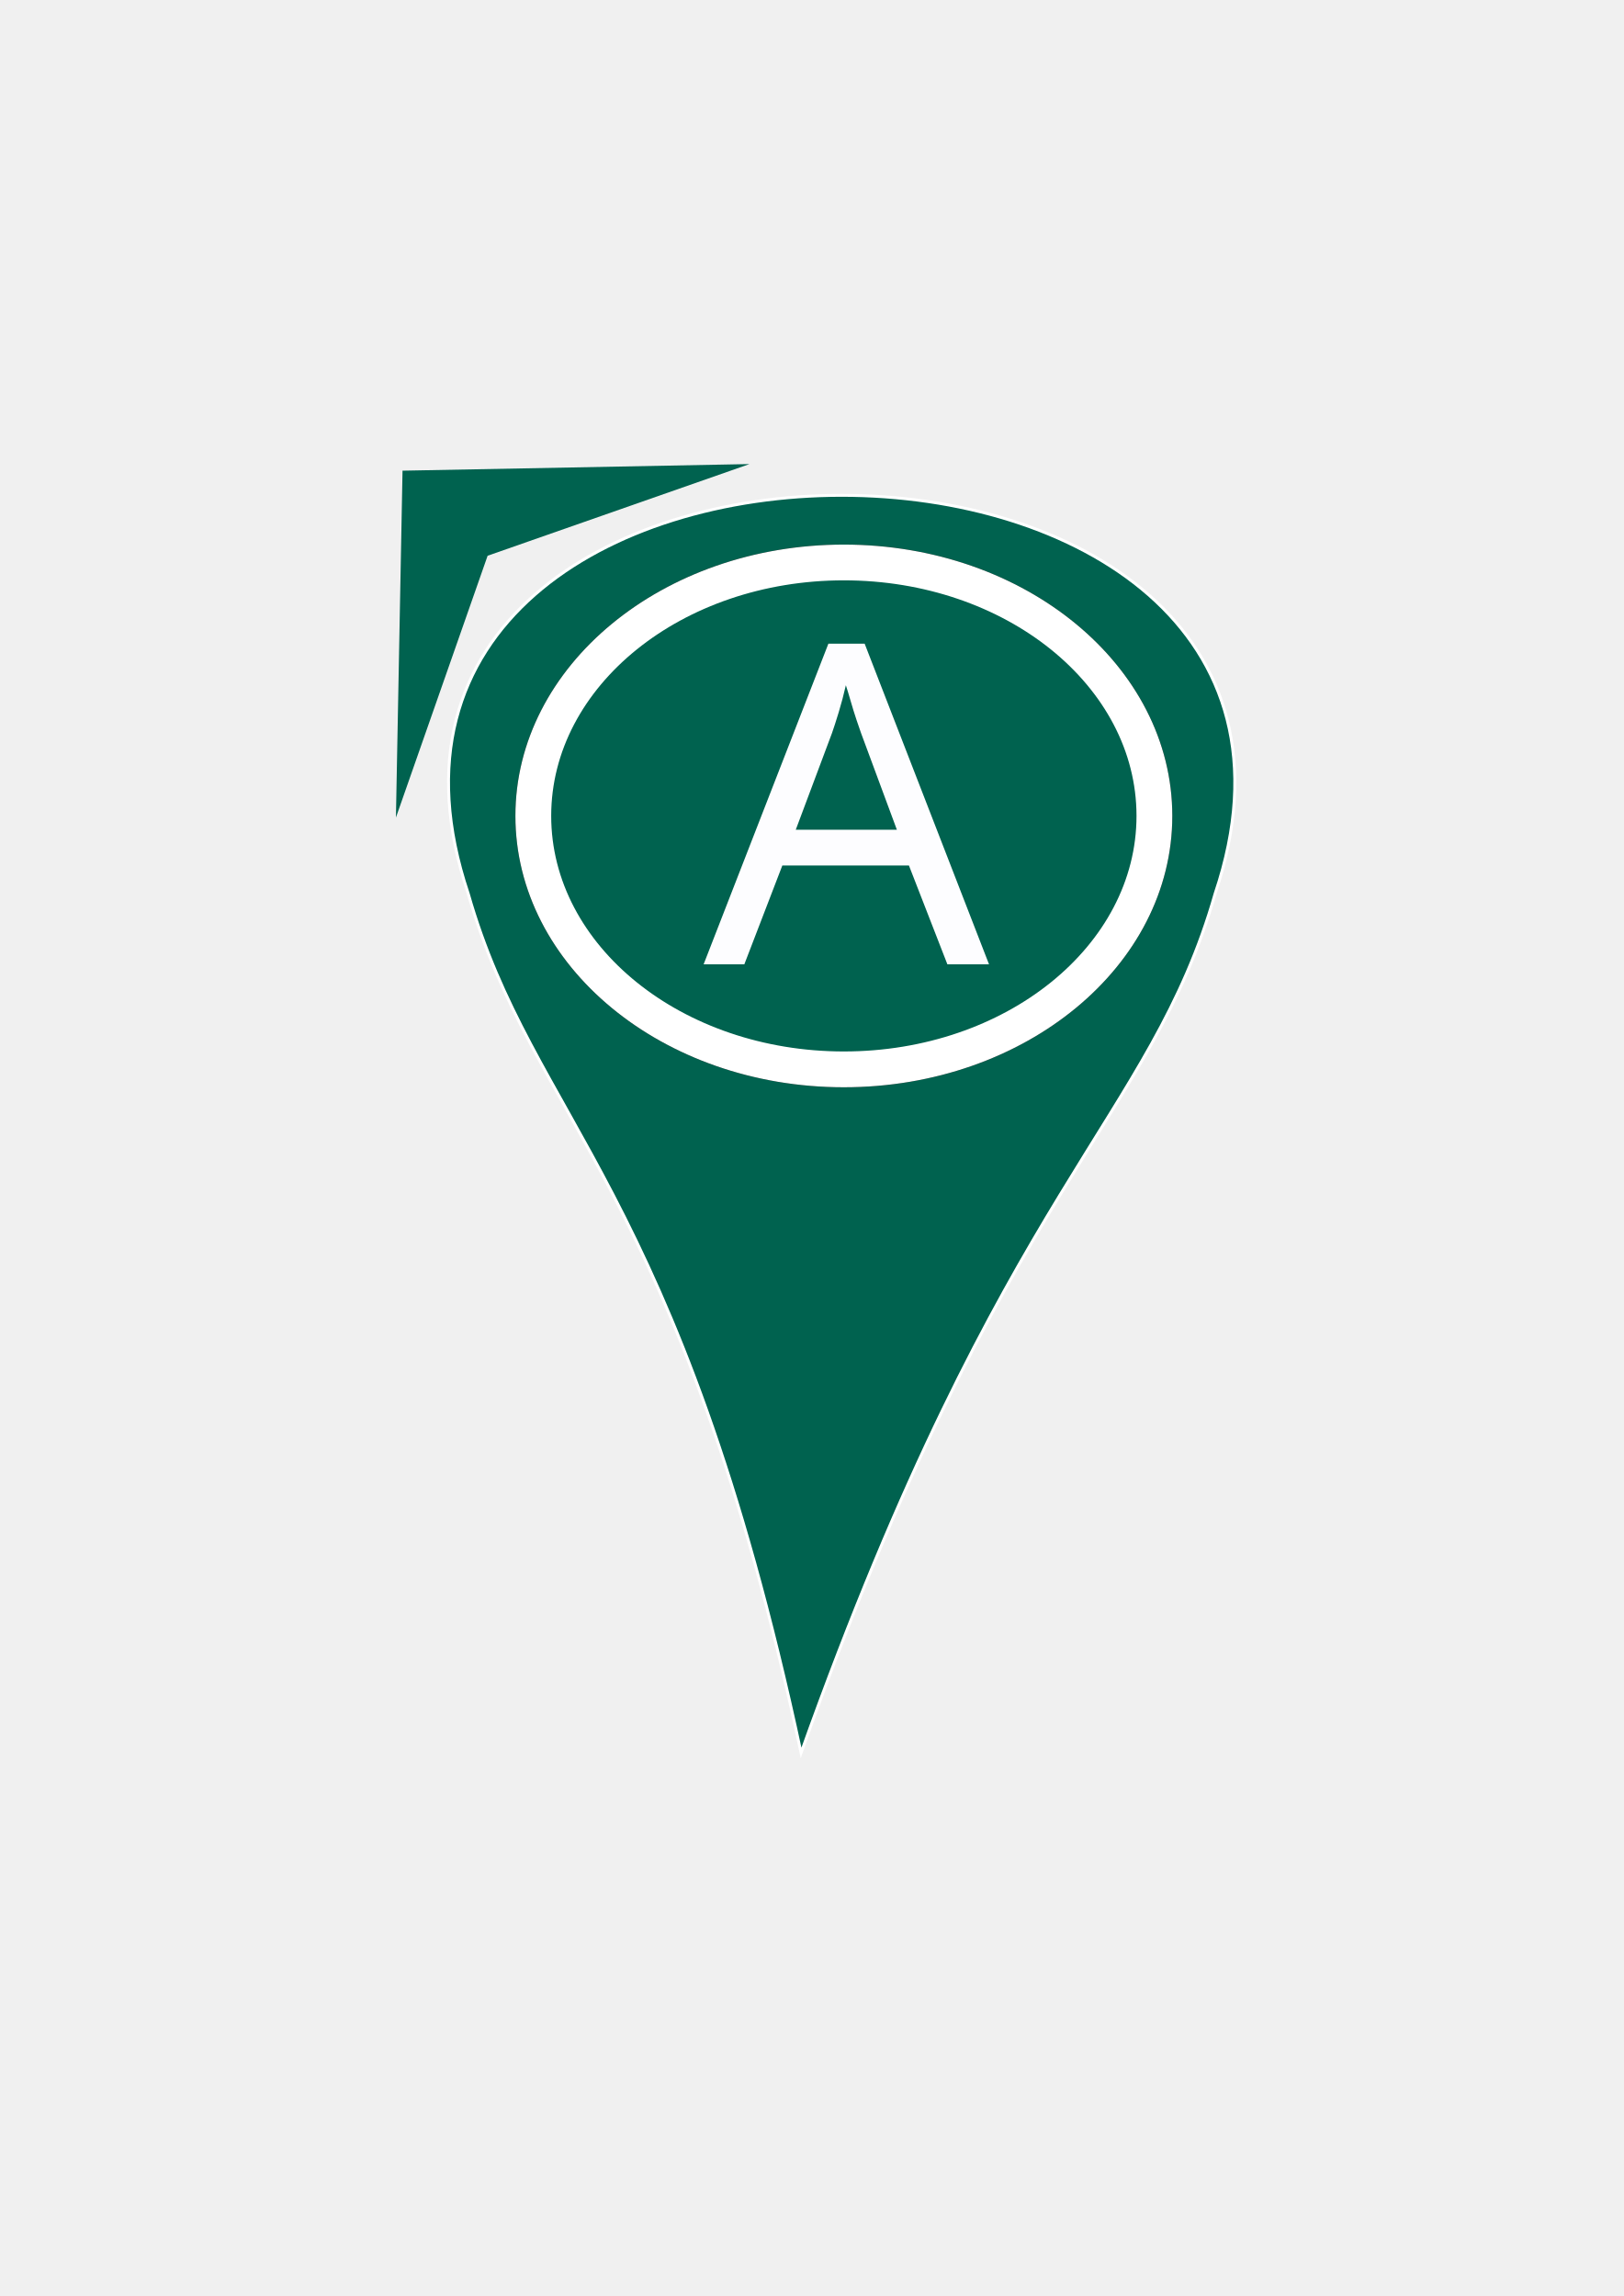
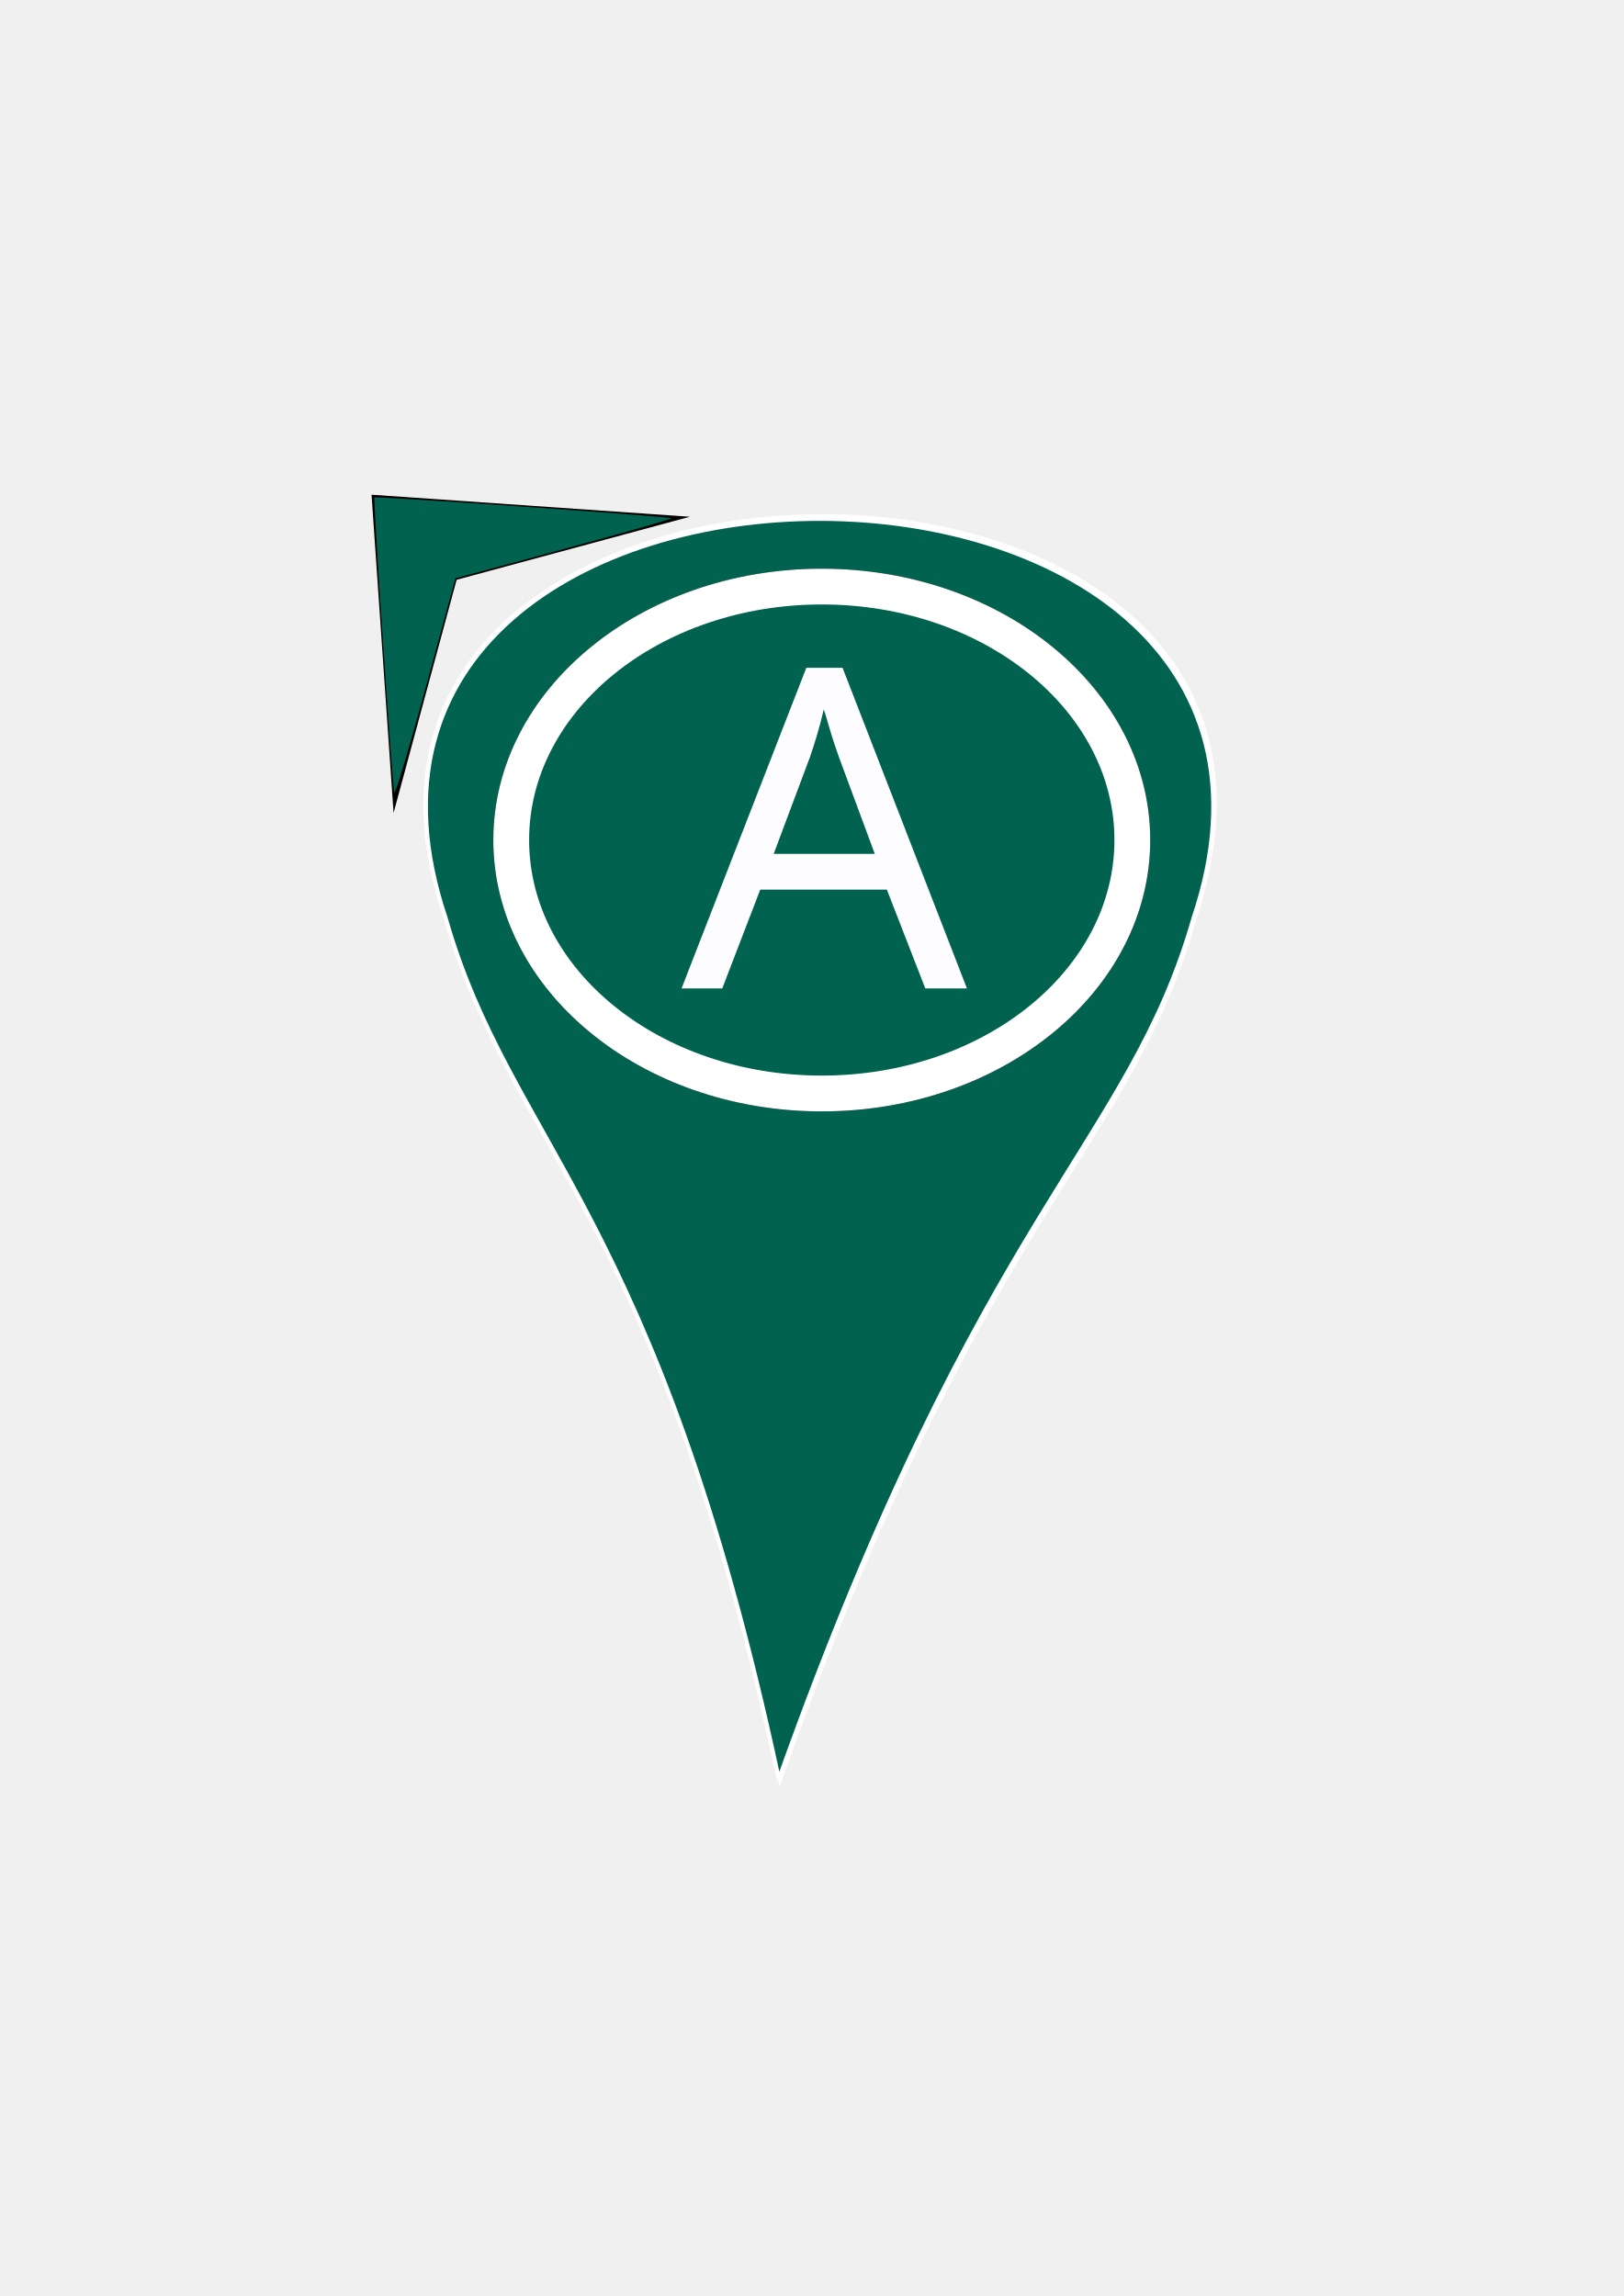
- <svg xmlns="http://www.w3.org/2000/svg" width="744.094" height="1052.362" id="svg3011" version="1.1">
-   <defs id="defs3013" />
-   <g id="layer1">
-     <g id="dp_group001" transform="translate(-169.3177,116.2232)">
-       <path style="fill:#00624f;fill-rule:evenodd;stroke:#ffffff;stroke-width:1.333" id="dp_path002" d="M 536.427,687.189 C 480.611,426.512 413.632,397.548 383.863,293.277 302,49.979 808.064,49.979 726.201,293.277 696.432,397.548 629.453,426.512 536.427,687.189 z" />
-       <path style="fill:#ffffff;fill-rule:evenodd;stroke:#000000;stroke-width:1.333" id="dp_path003" d="m 556.031,134.053 c 82.76,0 149.849,55.383 149.849,123.702 0,68.318 -67.089,123.701 -149.849,123.701 -82.76,0 -149.85,-55.383 -149.85,-123.701 0,-68.319 67.09,-123.702 149.85,-123.702 z" />
-       <path style="fill:#ffffff;fill-rule:evenodd;stroke:#ffffff;stroke-width:1.333" id="dp_path004" d="m 556.031,134.053 c 82.76,0 149.849,55.383 149.849,123.702 0,68.318 -67.089,123.701 -149.849,123.701 -82.76,0 -149.85,-55.383 -149.85,-123.701 0,-68.319 67.09,-123.702 149.85,-123.702 z" />
-       <path style="fill:#00624f;fill-rule:evenodd;stroke:#ffffff;stroke-width:1.333" id="dp_path005" d="m 556.029,149.109 c 74.438,0 134.78,48.638 134.78,108.634 0,59.996 -60.342,108.633 -134.78,108.633 -74.437,0 -134.78,-48.637 -134.78,-108.633 0,-59.996 60.343,-108.634 134.78,-108.634 z" />
-       <text style="font-size:205px;font-weight:400;fill:#fdfdff;font-family:Arial Unicode MS" id="dp_text001" transform="translate(491.761,325.78)" xml:space="preserve" font-size="205" font-weight="400" x="0" y="0">A </text>
+ <svg xmlns="http://www.w3.org/2000/svg" width="744.094" height="1052.362" id="svg3007" version="1.1">
+   <defs id="defs3009" />
+   <g id="dp_group001-7" transform="translate(-179.032,129.3661)">
+     <path style="fill:#008ed2;fill-rule:evenodd;stroke:#ffffff;stroke-width:1.333" id="dp_path002-6" d="M 536.427,687.189 C 480.611,426.512 413.632,397.548 383.863,293.277 302,49.979 808.064,49.979 726.201,293.277 696.432,397.548 629.453,426.512 536.427,687.189 z" />
+     <path style="fill:#ffffff;fill-rule:evenodd;stroke:#000000;stroke-width:1.333" id="dp_path003-1" d="m 556.031,134.053 c 82.76,0 149.849,55.383 149.849,123.702 0,68.318 -67.089,123.701 -149.849,123.701 -82.76,0 -149.85,-55.383 -149.85,-123.701 0,-68.319 67.09,-123.702 149.85,-123.702 z" />
+     <path style="fill:#ffffff;fill-rule:evenodd;stroke:#ffffff;stroke-width:1.333" id="dp_path004-4" d="m 556.031,134.053 c 82.76,0 149.849,55.383 149.849,123.702 0,68.318 -67.089,123.701 -149.849,123.701 -82.76,0 -149.85,-55.383 -149.85,-123.701 0,-68.319 67.09,-123.702 149.85,-123.702 z" />
+     <path style="fill:#008ed2;fill-rule:evenodd;stroke:#ffffff;stroke-width:1.333" id="dp_path005-2" d="m 556.029,149.109 c 74.438,0 134.78,48.638 134.78,108.634 0,59.996 -60.342,108.633 -134.78,108.633 -74.437,0 -134.78,-48.637 -134.78,-108.633 0,-59.996 60.343,-108.634 134.78,-108.634 z" />
+     <text style="font-size:205px;font-weight:400;fill:#fdfdff;font-family:Arial Unicode MS" id="dp_text001-3" transform="translate(491.761,325.78)" xml:space="preserve" font-size="205" font-weight="400" x="0" y="0">B </text>
+   </g>
+   <g id="layer17">
+     <g id="dp_group001-8" transform="translate(-178.8512,126.7933)">
+       <path style="fill:#724b48;fill-rule:evenodd;stroke:#ffffff;stroke-width:1.333" id="dp_path002-29" d="M 536.427,687.189 C 480.611,426.512 413.632,397.548 383.863,293.277 302,49.979 808.064,49.979 726.201,293.277 696.432,397.548 629.453,426.512 536.427,687.189 z" />
+       <path style="fill:#ffffff;fill-rule:evenodd;stroke:#000000;stroke-width:1.333" id="dp_path003-13" d="m 556.031,134.053 c 82.76,0 149.849,55.383 149.849,123.702 0,68.318 -67.089,123.701 -149.849,123.701 -82.76,0 -149.85,-55.383 -149.85,-123.701 0,-68.319 67.09,-123.702 149.85,-123.702 z" />
+       <path style="fill:#ffffff;fill-rule:evenodd;stroke:#ffffff;stroke-width:1.333" id="dp_path004-59" d="m 556.031,134.053 c 82.76,0 149.849,55.383 149.849,123.702 0,68.318 -67.089,123.701 -149.849,123.701 -82.76,0 -149.85,-55.383 -149.85,-123.701 0,-68.319 67.09,-123.702 149.85,-123.702 z" />
+       <path style="fill:#724b48;fill-rule:evenodd;stroke:#ffffff;stroke-width:1.333" id="dp_path005-8" d="m 556.029,149.109 c 74.438,0 134.78,48.638 134.78,108.634 0,59.996 -60.342,108.633 -134.78,108.633 -74.437,0 -134.78,-48.637 -134.78,-108.633 0,-59.996 60.343,-108.634 134.78,-108.634 z" />
+       <text style="font-size:203px;font-weight:400;fill:#fdfdff;font-family:Arial Unicode MS" id="dp_text001-4" transform="translate(495.761,329.389)" xml:space="preserve" font-size="203" font-weight="400" x="0" y="0.001">F </text>
    </g>
-     <path style="fill:#00624f;fill-opacity:1" d="m 184.468,215.733 -3.03,158.998 42.022,-120.006 120.006,-42.022 -158.998,3.03 z" id="path3" />
+   </g>
+   <g id="layer16">
+     <path d="m 358.162,812.71 c -55.816,-260.677 -122.795,-289.641 -152.564,-393.912 -81.863,-243.298 424.201,-243.298 342.338,0 -29.769,104.271 -96.748,133.235 -189.774,393.912 z" id="dp_path002-4" style="fill:#e0bc38;fill-opacity:1;fill-rule:evenodd;stroke:#ffffff;stroke-width:1.333" />
+     <path d="m 377.766,257.574 c 82.76,0 149.849,55.383 149.849,123.702 0,68.318 -67.089,123.701 -149.849,123.701 -82.76,0 -149.85,-55.383 -149.85,-123.701 0,-68.319 67.09,-123.702 149.85,-123.702 z" id="dp_path003-9" style="fill:#ffffff;fill-rule:evenodd;stroke:#000000;stroke-width:1.333" />
+     <path d="m 377.766,257.574 c 82.76,0 149.849,55.383 149.849,123.702 0,68.318 -67.089,123.701 -149.849,123.701 -82.76,0 -149.85,-55.383 -149.85,-123.701 0,-68.319 67.09,-123.702 149.85,-123.702 z" id="dp_path004-63" style="fill:#ffffff;fill-rule:evenodd;stroke:#ffffff;stroke-width:1.333" />
+     <path d="m 377.764,272.63 c 74.438,0 134.78,48.638 134.78,108.634 0,59.996 -60.342,108.633 -134.78,108.633 -74.437,0 -134.78,-48.637 -134.78,-108.633 0,-59.996 60.343,-108.634 134.78,-108.634 z" id="dp_path005-7" style="fill:#e0bc38;fill-opacity:1;fill-rule:evenodd;stroke:#ffffff;stroke-width:1.333" />
+     <text y="448.912" x="309.496" font-weight="400" font-size="203" xml:space="preserve" id="dp_text001-8" style="font-size:203px;font-weight:400;fill:#fdfdff;font-family:Arial Unicode MS">E </text>
+   </g>
+   <g id="layer15">
+     <g id="dp_group001-0" transform="translate(-178.8512,126.4502)">
+       <path style="fill:#ee3337;fill-rule:evenodd;stroke:#ffffff;stroke-width:1.333" id="dp_path002-61" d="M 536.427,687.189 C 480.611,426.512 413.632,397.548 383.863,293.277 302,49.979 808.064,49.979 726.201,293.277 696.432,397.548 629.453,426.512 536.427,687.189 z" />
+       <path style="fill:#ffffff;fill-rule:evenodd;stroke:#000000;stroke-width:1.333" id="dp_path003-3" d="m 556.031,134.053 c 82.76,0 149.849,55.383 149.849,123.702 0,68.318 -67.089,123.701 -149.849,123.701 -82.76,0 -149.85,-55.383 -149.85,-123.701 0,-68.319 67.09,-123.702 149.85,-123.702 z" />
+       <path style="fill:#ffffff;fill-rule:evenodd;stroke:#ffffff;stroke-width:1.333" id="dp_path004-8" d="m 556.031,134.053 c 82.76,0 149.849,55.383 149.849,123.702 0,68.318 -67.089,123.701 -149.849,123.701 -82.76,0 -149.85,-55.383 -149.85,-123.701 0,-68.319 67.09,-123.702 149.85,-123.702 z" />
+       <path style="fill:#ee3337;fill-rule:evenodd;stroke:#ffffff;stroke-width:1.333" id="dp_path005-9" d="m 556.029,149.109 c 74.438,0 134.78,48.638 134.78,108.634 0,59.996 -60.342,108.633 -134.78,108.633 -74.437,0 -134.78,-48.637 -134.78,-108.633 0,-59.996 60.343,-108.634 134.78,-108.634 z" />
+       <text style="font-size:205px;font-weight:400;fill:#fdfdff;font-family:Arial Unicode MS" id="dp_text001-34" transform="translate(491.761,328.78)" xml:space="preserve" font-size="205" font-weight="400" x="0" y="0">D </text>
+     </g>
+   </g>
+   <g id="layer9">
+     <path style="fill:#ba55d3;fill-rule:evenodd;stroke:#ffffff;stroke-width:1.333" id="dp_path002" d="m 357.576,813.882 c -55.816,-260.677 -122.795,-289.641 -152.564,-393.912 -81.863,-243.298 424.201,-243.298 342.338,0 -29.769,104.271 -96.748,133.235 -189.774,393.912 z" />
+     <path style="fill:#ffffff;fill-rule:evenodd;stroke:#000000;stroke-width:1.333" id="dp_path003" d="m 377.18,262.746 c 82.76,0 149.849,55.383 149.849,123.702 0,68.318 -67.089,123.701 -149.849,123.701 -82.76,0 -149.85,-55.383 -149.85,-123.701 0,-68.319 67.09,-123.702 149.85,-123.702 z" />
+     <path style="fill:#ffffff;fill-rule:evenodd;stroke:#ffffff;stroke-width:1.333" id="dp_path004" d="m 377.18,262.746 c 82.76,0 149.849,55.383 149.849,123.702 0,68.318 -67.089,123.701 -149.849,123.701 -82.76,0 -149.85,-55.383 -149.85,-123.701 0,-68.319 67.09,-123.702 149.85,-123.702 z" />
+     <path style="fill:#ba55d3;fill-rule:evenodd;stroke:#ffffff;stroke-width:1.333" id="dp_path005" d="m 377.178,277.802 c 74.438,0 134.78,48.638 134.78,108.634 0,59.996 -60.342,108.633 -134.78,108.633 -74.437,0 -134.78,-48.637 -134.78,-108.633 0,-59.996 60.343,-108.634 134.78,-108.634 z" />
+     <text style="font-size:205px;font-weight:400;fill:#fdfdff;font-family:Arial Unicode MS" id="dp_text001" xml:space="preserve" font-size="205" font-weight="400" x="301.91" y="455.473">C </text>
+   </g>
+   <g id="layer13">
+     <g id="dp_group001-4" transform="translate(-180.198,126.6207)">
+       <path style="fill:#008ed2;fill-rule:evenodd;stroke:#ffffff;stroke-width:1.333" id="dp_path002-8" d="M 536.427,687.189 C 480.611,426.512 413.632,397.548 383.863,293.277 302,49.979 808.064,49.979 726.201,293.277 696.432,397.548 629.453,426.512 536.427,687.189 z" />
+       <path style="fill:#ffffff;fill-rule:evenodd;stroke:#000000;stroke-width:1.333" id="dp_path003-6" d="m 556.031,134.053 c 82.76,0 149.849,55.383 149.849,123.702 0,68.318 -67.089,123.701 -149.849,123.701 -82.76,0 -149.85,-55.383 -149.85,-123.701 0,-68.319 67.09,-123.702 149.85,-123.702 z" />
+       <path style="fill:#ffffff;fill-rule:evenodd;stroke:#ffffff;stroke-width:1.333" id="dp_path004-5" d="m 556.031,134.053 c 82.76,0 149.849,55.383 149.849,123.702 0,68.318 -67.089,123.701 -149.849,123.701 -82.76,0 -149.85,-55.383 -149.85,-123.701 0,-68.319 67.09,-123.702 149.85,-123.702 z" />
+       <path style="fill:#008ed2;fill-rule:evenodd;stroke:#ffffff;stroke-width:1.333" id="dp_path005-09" d="m 556.029,149.109 c 74.438,0 134.78,48.638 134.78,108.634 0,59.996 -60.342,108.633 -134.78,108.633 -74.437,0 -134.78,-48.637 -134.78,-108.633 0,-59.996 60.343,-108.634 134.78,-108.634 z" />
+       <text style="font-size:205px;font-weight:400;fill:#fdfdff;font-family:Arial Unicode MS" id="dp_text001-0" transform="translate(491.761,325.78)" xml:space="preserve" font-size="205" font-weight="400" x="0" y="0">B </text>
+     </g>
+   </g>
+   <g id="layer14">
+     <g id="dp_group001" transform="translate(-179.437,127.2786)">
+       <path style="fill:#00624f;fill-rule:evenodd;stroke:#ffffff;stroke-width:1.333" id="dp_path002-2" d="M 536.427,687.189 C 480.611,426.512 413.632,397.548 383.863,293.277 302,49.979 808.064,49.979 726.201,293.277 696.432,397.548 629.453,426.512 536.427,687.189 z" />
+       <path style="fill:#ffffff;fill-rule:evenodd;stroke:#000000;stroke-width:1.333" id="dp_path003-8" d="m 556.031,134.053 c 82.76,0 149.849,55.383 149.849,123.702 0,68.318 -67.089,123.701 -149.849,123.701 -82.76,0 -149.85,-55.383 -149.85,-123.701 0,-68.319 67.09,-123.702 149.85,-123.702 z" />
+       <path style="fill:#ffffff;fill-rule:evenodd;stroke:#ffffff;stroke-width:1.333" id="dp_path004-6" d="m 556.031,134.053 c 82.76,0 149.849,55.383 149.849,123.702 0,68.318 -67.089,123.701 -149.849,123.701 -82.76,0 -149.85,-55.383 -149.85,-123.701 0,-68.319 67.09,-123.702 149.85,-123.702 z" />
+       <path style="fill:#00624f;fill-rule:evenodd;stroke:#ffffff;stroke-width:1.333" id="dp_path005-0" d="m 556.029,149.109 c 74.438,0 134.78,48.638 134.78,108.634 0,59.996 -60.342,108.633 -134.78,108.633 -74.437,0 -134.78,-48.637 -134.78,-108.633 0,-59.996 60.343,-108.634 134.78,-108.634 z" />
+       <text style="font-size:205px;font-weight:400;fill:#fdfdff;font-family:Arial Unicode MS" id="dp_text001-2" transform="translate(491.761,325.78)" xml:space="preserve" font-size="205" font-weight="400" x="0" y="0">A </text>
+     </g>
+   </g>
+   <g id="layer8">
+     <path style="fill:#010101" d="M 170.263,226.748 316.129,236.849 209.255,265.74 180.364,372.614 170.263,226.748 z" id="path3-2-2" />
+     <path style="fill:#00624f;fill-opacity:1" d="m 180.702,363.225 c -0.908,-2.64 -9.788,-134.509 -9.103,-135.193 0.689,-0.689 135.233,8.696 136.026,9.489 0.353,0.353 -21.76,6.698 -49.14,14.1 l -49.781,13.459 -13.636,50.133 c -7.5,27.573 -13.965,49.178 -14.366,48.011 z" id="path3590" />
  </g>
</svg>
